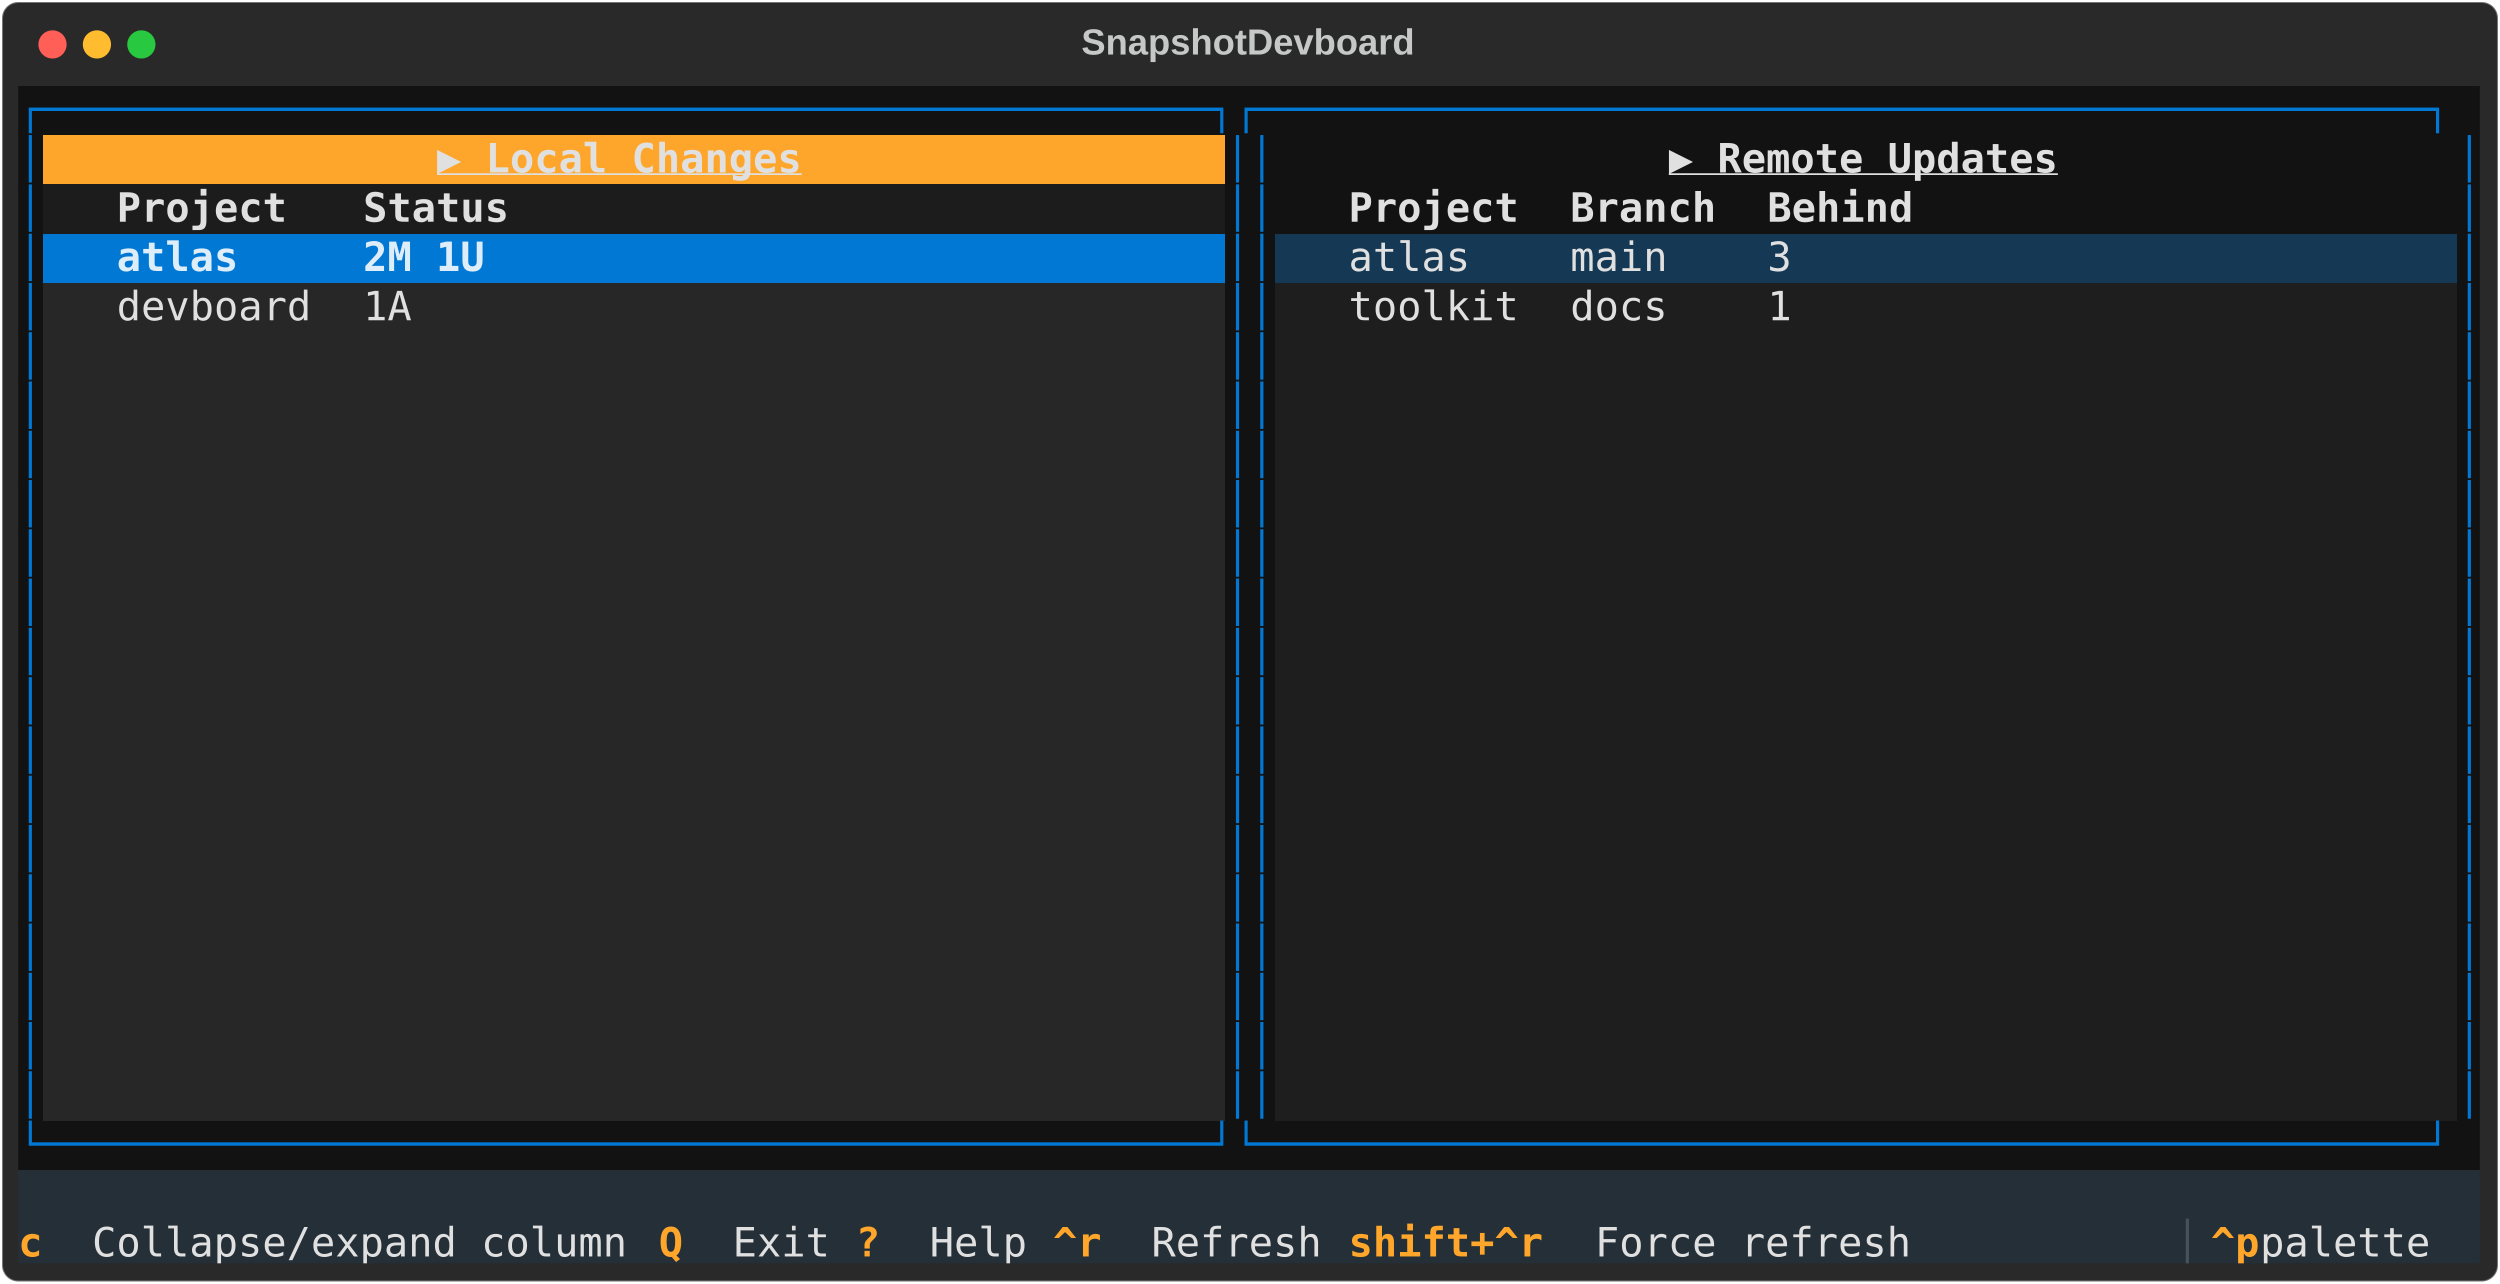
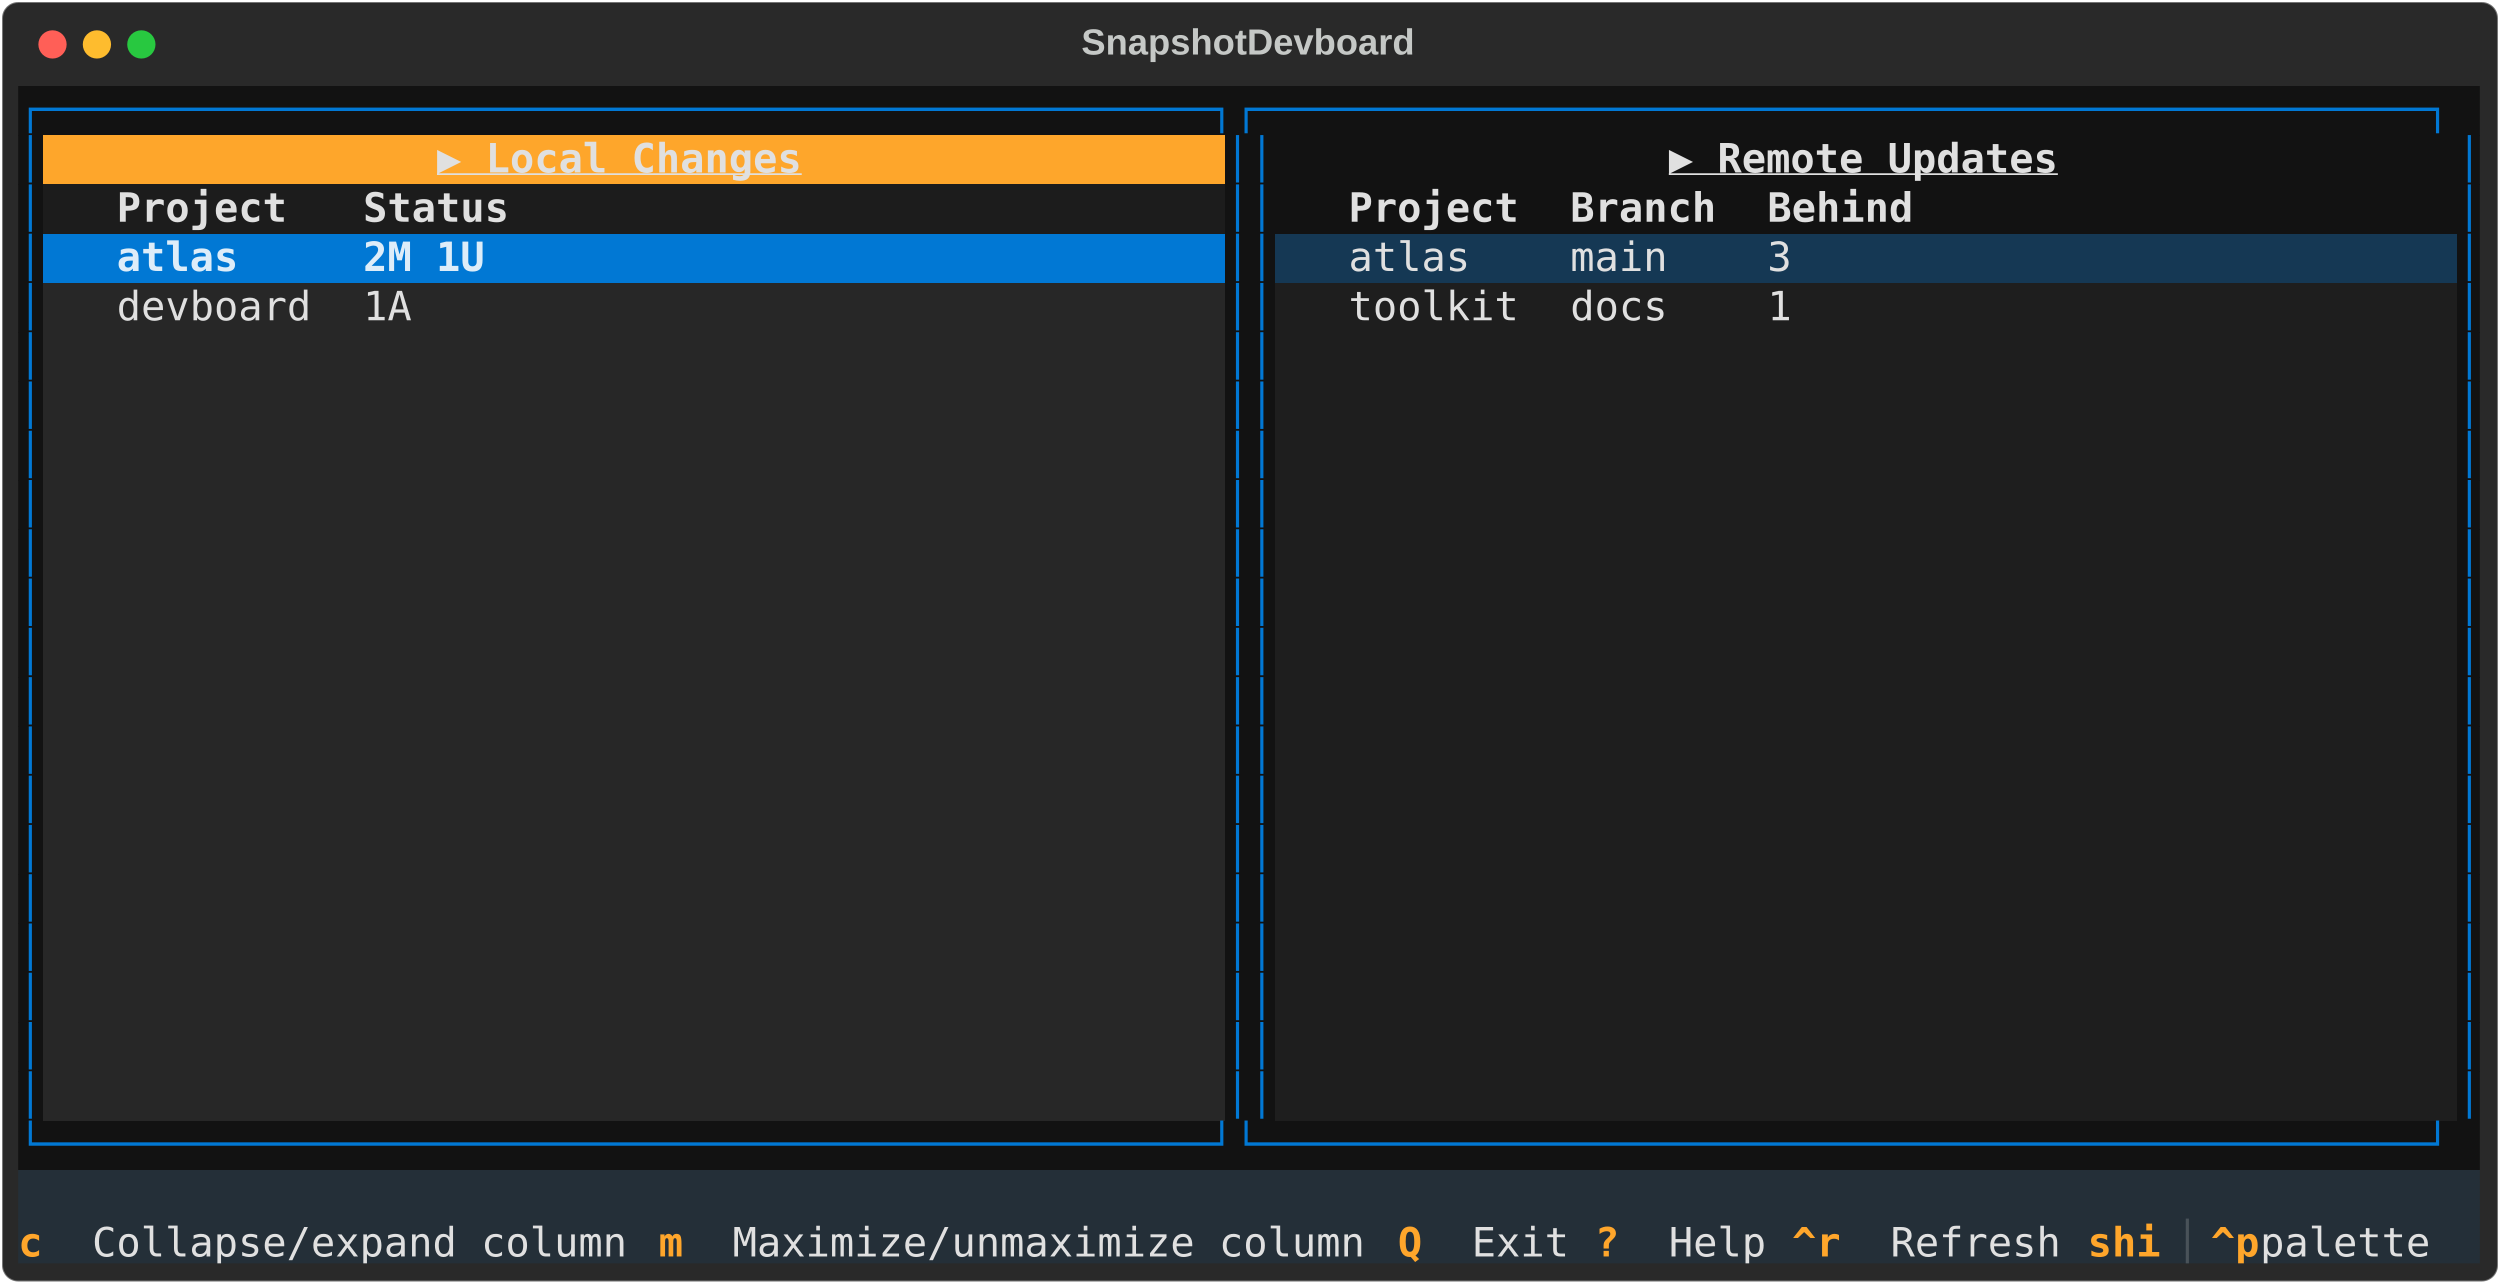
<svg xmlns="http://www.w3.org/2000/svg" class="rich-terminal" viewBox="0 0 1238 635.6">
  <style>

    @font-face {
        font-family: "Fira Code";
        src: local("FiraCode-Regular"),
                url("https://cdnjs.cloudflare.com/ajax/libs/firacode/6.2.0/woff2/FiraCode-Regular.woff2") format("woff2"),
                url("https://cdnjs.cloudflare.com/ajax/libs/firacode/6.2.0/woff/FiraCode-Regular.woff") format("woff");
        font-style: normal;
        font-weight: 400;
    }
    @font-face {
        font-family: "Fira Code";
        src: local("FiraCode-Bold"),
                url("https://cdnjs.cloudflare.com/ajax/libs/firacode/6.2.0/woff2/FiraCode-Bold.woff2") format("woff2"),
                url("https://cdnjs.cloudflare.com/ajax/libs/firacode/6.2.0/woff/FiraCode-Bold.woff") format("woff");
        font-style: bold;
        font-weight: 700;
    }

    .terminal-matrix {
        font-family: Fira Code, monospace;
        font-size: 20px;
        line-height: 24.4px;
        font-variant-east-asian: full-width;
    }

    .terminal-title {
        font-size: 18px;
        font-weight: bold;
        font-family: arial;
    }

    .terminal-r1 { fill: #0178d4 }
.terminal-r2 { fill: #c5c8c6 }
.terminal-r3 { fill: #e0e0e0;font-weight: bold;text-decoration: underline; }
.terminal-r4 { fill: #e0e0e0;font-weight: bold }
.terminal-r5 { fill: #ddedf9;font-weight: bold }
.terminal-r6 { fill: #e0e0e0 }
.terminal-r7 { fill: #a7abaf }
.terminal-r8 { fill: #ffa62b;font-weight: bold }
.terminal-r9 { fill: #495259 }
    </style>
  <defs>
    <clipPath id="terminal-clip-terminal">
      <rect x="0" y="0" width="1219.0" height="584.6" />
    </clipPath>
    <clipPath id="terminal-line-0">
      <rect x="0" y="1.5" width="1220" height="24.65" />
    </clipPath>
    <clipPath id="terminal-line-1">
      <rect x="0" y="25.9" width="1220" height="24.65" />
    </clipPath>
    <clipPath id="terminal-line-2">
      <rect x="0" y="50.3" width="1220" height="24.65" />
    </clipPath>
    <clipPath id="terminal-line-3">
      <rect x="0" y="74.7" width="1220" height="24.65" />
    </clipPath>
    <clipPath id="terminal-line-4">
      <rect x="0" y="99.1" width="1220" height="24.65" />
    </clipPath>
    <clipPath id="terminal-line-5">
      <rect x="0" y="123.5" width="1220" height="24.65" />
    </clipPath>
    <clipPath id="terminal-line-6">
      <rect x="0" y="147.9" width="1220" height="24.65" />
    </clipPath>
    <clipPath id="terminal-line-7">
      <rect x="0" y="172.3" width="1220" height="24.65" />
    </clipPath>
    <clipPath id="terminal-line-8">
      <rect x="0" y="196.7" width="1220" height="24.65" />
    </clipPath>
    <clipPath id="terminal-line-9">
      <rect x="0" y="221.1" width="1220" height="24.65" />
    </clipPath>
    <clipPath id="terminal-line-10">
      <rect x="0" y="245.5" width="1220" height="24.65" />
    </clipPath>
    <clipPath id="terminal-line-11">
      <rect x="0" y="269.9" width="1220" height="24.65" />
    </clipPath>
    <clipPath id="terminal-line-12">
      <rect x="0" y="294.3" width="1220" height="24.65" />
    </clipPath>
    <clipPath id="terminal-line-13">
      <rect x="0" y="318.7" width="1220" height="24.65" />
    </clipPath>
    <clipPath id="terminal-line-14">
      <rect x="0" y="343.1" width="1220" height="24.65" />
    </clipPath>
    <clipPath id="terminal-line-15">
      <rect x="0" y="367.5" width="1220" height="24.65" />
    </clipPath>
    <clipPath id="terminal-line-16">
      <rect x="0" y="391.9" width="1220" height="24.65" />
    </clipPath>
    <clipPath id="terminal-line-17">
      <rect x="0" y="416.3" width="1220" height="24.65" />
    </clipPath>
    <clipPath id="terminal-line-18">
      <rect x="0" y="440.7" width="1220" height="24.65" />
    </clipPath>
    <clipPath id="terminal-line-19">
      <rect x="0" y="465.1" width="1220" height="24.65" />
    </clipPath>
    <clipPath id="terminal-line-20">
      <rect x="0" y="489.5" width="1220" height="24.65" />
    </clipPath>
    <clipPath id="terminal-line-21">
      <rect x="0" y="513.9" width="1220" height="24.65" />
    </clipPath>
    <clipPath id="terminal-line-22">
      <rect x="0" y="538.3" width="1220" height="24.65" />
    </clipPath>
  </defs>
  <rect fill="#292929" stroke="rgba(255,255,255,0.35)" stroke-width="1" x="1" y="1" width="1236" height="633.6" rx="8" />
  <text class="terminal-title" fill="#c5c8c6" text-anchor="middle" x="618" y="27">SnapshotDevboard</text>
  <g transform="translate(26,22)">
    <circle cx="0" cy="0" r="7" fill="#ff5f57" />
    <circle cx="22" cy="0" r="7" fill="#febc2e" />
    <circle cx="44" cy="0" r="7" fill="#28c840" />
  </g>
  <g transform="translate(9, 41)" clip-path="url(#terminal-clip-terminal)">
    <rect fill="#121212" x="0" y="1.5" width="1220" height="24.65" shape-rendering="crispEdges" />
    <rect fill="#121212" x="0" y="25.9" width="12.2" height="24.65" shape-rendering="crispEdges" />
    <rect fill="#fea62b" x="12.2" y="25.9" width="195.2" height="24.65" shape-rendering="crispEdges" />
    <rect fill="#fea62b" x="207.4" y="25.9" width="183" height="24.65" shape-rendering="crispEdges" />
    <rect fill="#fea62b" x="390.4" y="25.9" width="207.4" height="24.65" shape-rendering="crispEdges" />
    <rect fill="#121212" x="597.8" y="25.9" width="24.4" height="24.65" shape-rendering="crispEdges" />
    <rect fill="#121212" x="622.2" y="25.9" width="195.2" height="24.65" shape-rendering="crispEdges" />
    <rect fill="#121212" x="817.4" y="25.9" width="195.2" height="24.65" shape-rendering="crispEdges" />
    <rect fill="#121212" x="1012.6" y="25.9" width="195.2" height="24.65" shape-rendering="crispEdges" />
    <rect fill="#121212" x="1207.8" y="25.9" width="12.2" height="24.65" shape-rendering="crispEdges" />
    <rect fill="#121212" x="0" y="50.3" width="12.2" height="24.65" shape-rendering="crispEdges" />
    <rect fill="#1c1c1c" x="12.2" y="50.3" width="36.6" height="24.65" shape-rendering="crispEdges" />
    <rect fill="#1c1c1c" x="48.8" y="50.3" width="122" height="24.65" shape-rendering="crispEdges" />
    <rect fill="#1c1c1c" x="170.8" y="50.3" width="97.6" height="24.65" shape-rendering="crispEdges" />
    <rect fill="#1c1c1c" x="268.4" y="50.3" width="329.4" height="24.65" shape-rendering="crispEdges" />
    <rect fill="#121212" x="597.8" y="50.3" width="24.4" height="24.65" shape-rendering="crispEdges" />
    <rect fill="#121212" x="622.2" y="50.3" width="36.6" height="24.65" shape-rendering="crispEdges" />
    <rect fill="#121212" x="658.8" y="50.3" width="109.8" height="24.65" shape-rendering="crispEdges" />
    <rect fill="#121212" x="768.6" y="50.3" width="97.6" height="24.65" shape-rendering="crispEdges" />
    <rect fill="#121212" x="866.2" y="50.3" width="97.6" height="24.65" shape-rendering="crispEdges" />
    <rect fill="#121212" x="963.8" y="50.3" width="244" height="24.65" shape-rendering="crispEdges" />
    <rect fill="#121212" x="1207.8" y="50.3" width="12.2" height="24.65" shape-rendering="crispEdges" />
    <rect fill="#121212" x="0" y="74.7" width="12.2" height="24.65" shape-rendering="crispEdges" />
    <rect fill="#0178d4" x="12.2" y="74.7" width="36.6" height="24.65" shape-rendering="crispEdges" />
    <rect fill="#0178d4" x="48.8" y="74.7" width="122" height="24.65" shape-rendering="crispEdges" />
    <rect fill="#0178d4" x="170.8" y="74.7" width="97.6" height="24.65" shape-rendering="crispEdges" />
    <rect fill="#0178d4" x="268.4" y="74.7" width="329.4" height="24.65" shape-rendering="crispEdges" />
    <rect fill="#121212" x="597.8" y="74.7" width="24.4" height="24.65" shape-rendering="crispEdges" />
    <rect fill="#153854" x="622.2" y="74.7" width="36.6" height="24.65" shape-rendering="crispEdges" />
    <rect fill="#153854" x="658.8" y="74.7" width="109.8" height="24.65" shape-rendering="crispEdges" />
    <rect fill="#153854" x="768.6" y="74.7" width="97.6" height="24.65" shape-rendering="crispEdges" />
    <rect fill="#153854" x="866.2" y="74.7" width="97.6" height="24.65" shape-rendering="crispEdges" />
    <rect fill="#153854" x="963.8" y="74.7" width="244" height="24.65" shape-rendering="crispEdges" />
    <rect fill="#121212" x="1207.8" y="74.7" width="12.2" height="24.65" shape-rendering="crispEdges" />
    <rect fill="#121212" x="0" y="99.1" width="12.2" height="24.65" shape-rendering="crispEdges" />
    <rect fill="#272727" x="12.2" y="99.1" width="36.6" height="24.65" shape-rendering="crispEdges" />
    <rect fill="#272727" x="48.8" y="99.1" width="122" height="24.65" shape-rendering="crispEdges" />
    <rect fill="#272727" x="170.8" y="99.1" width="97.6" height="24.65" shape-rendering="crispEdges" />
    <rect fill="#272727" x="268.4" y="99.1" width="329.4" height="24.65" shape-rendering="crispEdges" />
    <rect fill="#121212" x="597.8" y="99.1" width="24.4" height="24.65" shape-rendering="crispEdges" />
    <rect fill="#1e1e1e" x="622.2" y="99.1" width="36.6" height="24.65" shape-rendering="crispEdges" />
    <rect fill="#1e1e1e" x="658.8" y="99.1" width="109.8" height="24.65" shape-rendering="crispEdges" />
    <rect fill="#1e1e1e" x="768.6" y="99.1" width="97.6" height="24.65" shape-rendering="crispEdges" />
    <rect fill="#1e1e1e" x="866.2" y="99.1" width="97.6" height="24.65" shape-rendering="crispEdges" />
    <rect fill="#1e1e1e" x="963.8" y="99.1" width="244" height="24.65" shape-rendering="crispEdges" />
    <rect fill="#121212" x="1207.8" y="99.1" width="12.2" height="24.65" shape-rendering="crispEdges" />
    <rect fill="#121212" x="0" y="123.5" width="12.2" height="24.65" shape-rendering="crispEdges" />
    <rect fill="#272727" x="12.2" y="123.5" width="585.6" height="24.65" shape-rendering="crispEdges" />
    <rect fill="#121212" x="597.8" y="123.5" width="24.4" height="24.65" shape-rendering="crispEdges" />
    <rect fill="#1e1e1e" x="622.2" y="123.5" width="585.6" height="24.65" shape-rendering="crispEdges" />
    <rect fill="#121212" x="1207.8" y="123.5" width="12.2" height="24.65" shape-rendering="crispEdges" />
    <rect fill="#121212" x="0" y="147.9" width="12.2" height="24.65" shape-rendering="crispEdges" />
    <rect fill="#272727" x="12.2" y="147.9" width="585.6" height="24.65" shape-rendering="crispEdges" />
    <rect fill="#121212" x="597.8" y="147.9" width="24.4" height="24.65" shape-rendering="crispEdges" />
    <rect fill="#1e1e1e" x="622.2" y="147.9" width="585.6" height="24.65" shape-rendering="crispEdges" />
    <rect fill="#121212" x="1207.8" y="147.9" width="12.2" height="24.65" shape-rendering="crispEdges" />
    <rect fill="#121212" x="0" y="172.3" width="12.2" height="24.65" shape-rendering="crispEdges" />
    <rect fill="#272727" x="12.2" y="172.3" width="585.6" height="24.65" shape-rendering="crispEdges" />
    <rect fill="#121212" x="597.8" y="172.3" width="24.4" height="24.65" shape-rendering="crispEdges" />
    <rect fill="#1e1e1e" x="622.2" y="172.3" width="585.6" height="24.65" shape-rendering="crispEdges" />
    <rect fill="#121212" x="1207.8" y="172.3" width="12.2" height="24.65" shape-rendering="crispEdges" />
    <rect fill="#121212" x="0" y="196.7" width="12.2" height="24.65" shape-rendering="crispEdges" />
    <rect fill="#272727" x="12.2" y="196.7" width="585.6" height="24.65" shape-rendering="crispEdges" />
    <rect fill="#121212" x="597.8" y="196.7" width="24.4" height="24.65" shape-rendering="crispEdges" />
    <rect fill="#1e1e1e" x="622.2" y="196.7" width="585.6" height="24.65" shape-rendering="crispEdges" />
    <rect fill="#121212" x="1207.8" y="196.7" width="12.2" height="24.65" shape-rendering="crispEdges" />
    <rect fill="#121212" x="0" y="221.1" width="12.2" height="24.65" shape-rendering="crispEdges" />
    <rect fill="#272727" x="12.2" y="221.1" width="585.6" height="24.65" shape-rendering="crispEdges" />
    <rect fill="#121212" x="597.8" y="221.1" width="24.4" height="24.65" shape-rendering="crispEdges" />
    <rect fill="#1e1e1e" x="622.2" y="221.1" width="585.6" height="24.65" shape-rendering="crispEdges" />
    <rect fill="#121212" x="1207.8" y="221.1" width="12.2" height="24.65" shape-rendering="crispEdges" />
    <rect fill="#121212" x="0" y="245.5" width="12.2" height="24.65" shape-rendering="crispEdges" />
    <rect fill="#272727" x="12.2" y="245.5" width="585.6" height="24.65" shape-rendering="crispEdges" />
    <rect fill="#121212" x="597.8" y="245.5" width="24.4" height="24.65" shape-rendering="crispEdges" />
    <rect fill="#1e1e1e" x="622.2" y="245.5" width="585.6" height="24.65" shape-rendering="crispEdges" />
    <rect fill="#121212" x="1207.8" y="245.5" width="12.2" height="24.65" shape-rendering="crispEdges" />
    <rect fill="#121212" x="0" y="269.9" width="12.2" height="24.65" shape-rendering="crispEdges" />
    <rect fill="#272727" x="12.2" y="269.9" width="585.6" height="24.65" shape-rendering="crispEdges" />
    <rect fill="#121212" x="597.8" y="269.9" width="24.4" height="24.65" shape-rendering="crispEdges" />
    <rect fill="#1e1e1e" x="622.2" y="269.9" width="585.6" height="24.65" shape-rendering="crispEdges" />
    <rect fill="#121212" x="1207.8" y="269.9" width="12.2" height="24.65" shape-rendering="crispEdges" />
    <rect fill="#121212" x="0" y="294.3" width="12.2" height="24.65" shape-rendering="crispEdges" />
    <rect fill="#272727" x="12.2" y="294.3" width="585.6" height="24.65" shape-rendering="crispEdges" />
    <rect fill="#121212" x="597.8" y="294.3" width="24.4" height="24.65" shape-rendering="crispEdges" />
    <rect fill="#1e1e1e" x="622.2" y="294.3" width="585.6" height="24.65" shape-rendering="crispEdges" />
    <rect fill="#121212" x="1207.8" y="294.3" width="12.2" height="24.65" shape-rendering="crispEdges" />
    <rect fill="#121212" x="0" y="318.7" width="12.2" height="24.65" shape-rendering="crispEdges" />
    <rect fill="#272727" x="12.2" y="318.7" width="585.6" height="24.65" shape-rendering="crispEdges" />
    <rect fill="#121212" x="597.8" y="318.7" width="24.4" height="24.65" shape-rendering="crispEdges" />
    <rect fill="#1e1e1e" x="622.2" y="318.7" width="585.6" height="24.65" shape-rendering="crispEdges" />
    <rect fill="#121212" x="1207.8" y="318.7" width="12.2" height="24.65" shape-rendering="crispEdges" />
    <rect fill="#121212" x="0" y="343.1" width="12.2" height="24.65" shape-rendering="crispEdges" />
    <rect fill="#272727" x="12.2" y="343.1" width="585.6" height="24.65" shape-rendering="crispEdges" />
    <rect fill="#121212" x="597.8" y="343.1" width="24.4" height="24.65" shape-rendering="crispEdges" />
    <rect fill="#1e1e1e" x="622.2" y="343.1" width="585.6" height="24.65" shape-rendering="crispEdges" />
    <rect fill="#121212" x="1207.8" y="343.1" width="12.2" height="24.65" shape-rendering="crispEdges" />
    <rect fill="#121212" x="0" y="367.5" width="12.2" height="24.65" shape-rendering="crispEdges" />
    <rect fill="#272727" x="12.2" y="367.5" width="585.6" height="24.65" shape-rendering="crispEdges" />
    <rect fill="#121212" x="597.8" y="367.5" width="24.4" height="24.65" shape-rendering="crispEdges" />
    <rect fill="#1e1e1e" x="622.2" y="367.5" width="585.6" height="24.65" shape-rendering="crispEdges" />
    <rect fill="#121212" x="1207.8" y="367.5" width="12.2" height="24.65" shape-rendering="crispEdges" />
    <rect fill="#121212" x="0" y="391.9" width="12.2" height="24.65" shape-rendering="crispEdges" />
    <rect fill="#272727" x="12.2" y="391.9" width="585.6" height="24.65" shape-rendering="crispEdges" />
    <rect fill="#121212" x="597.8" y="391.9" width="24.4" height="24.65" shape-rendering="crispEdges" />
    <rect fill="#1e1e1e" x="622.2" y="391.9" width="585.6" height="24.65" shape-rendering="crispEdges" />
    <rect fill="#121212" x="1207.8" y="391.9" width="12.2" height="24.65" shape-rendering="crispEdges" />
    <rect fill="#121212" x="0" y="416.3" width="12.2" height="24.65" shape-rendering="crispEdges" />
    <rect fill="#272727" x="12.2" y="416.3" width="585.6" height="24.65" shape-rendering="crispEdges" />
    <rect fill="#121212" x="597.8" y="416.3" width="24.4" height="24.65" shape-rendering="crispEdges" />
    <rect fill="#1e1e1e" x="622.2" y="416.3" width="585.6" height="24.65" shape-rendering="crispEdges" />
    <rect fill="#121212" x="1207.8" y="416.3" width="12.2" height="24.65" shape-rendering="crispEdges" />
    <rect fill="#121212" x="0" y="440.7" width="12.2" height="24.65" shape-rendering="crispEdges" />
    <rect fill="#272727" x="12.2" y="440.7" width="585.6" height="24.65" shape-rendering="crispEdges" />
    <rect fill="#121212" x="597.8" y="440.7" width="24.4" height="24.65" shape-rendering="crispEdges" />
    <rect fill="#1e1e1e" x="622.2" y="440.7" width="585.6" height="24.65" shape-rendering="crispEdges" />
    <rect fill="#121212" x="1207.8" y="440.7" width="12.2" height="24.65" shape-rendering="crispEdges" />
    <rect fill="#121212" x="0" y="465.1" width="12.2" height="24.65" shape-rendering="crispEdges" />
    <rect fill="#272727" x="12.2" y="465.1" width="585.6" height="24.65" shape-rendering="crispEdges" />
    <rect fill="#121212" x="597.8" y="465.1" width="24.4" height="24.65" shape-rendering="crispEdges" />
    <rect fill="#1e1e1e" x="622.2" y="465.1" width="585.6" height="24.65" shape-rendering="crispEdges" />
    <rect fill="#121212" x="1207.8" y="465.1" width="12.2" height="24.65" shape-rendering="crispEdges" />
    <rect fill="#121212" x="0" y="489.5" width="12.2" height="24.65" shape-rendering="crispEdges" />
    <rect fill="#272727" x="12.2" y="489.5" width="585.6" height="24.65" shape-rendering="crispEdges" />
    <rect fill="#121212" x="597.8" y="489.5" width="24.4" height="24.65" shape-rendering="crispEdges" />
    <rect fill="#1e1e1e" x="622.2" y="489.5" width="585.6" height="24.65" shape-rendering="crispEdges" />
    <rect fill="#121212" x="1207.8" y="489.5" width="12.2" height="24.65" shape-rendering="crispEdges" />
    <rect fill="#121212" x="0" y="513.9" width="1220" height="24.65" shape-rendering="crispEdges" />
    <rect fill="#242f38" x="0" y="538.3" width="12.2" height="24.65" shape-rendering="crispEdges" />
    <rect fill="#242f38" x="12.2" y="538.3" width="0" height="24.65" shape-rendering="crispEdges" />
    <rect fill="#242f38" x="12.2" y="538.3" width="1207.8" height="24.65" shape-rendering="crispEdges" />
    <rect fill="#242f38" x="0" y="562.7" width="36.6" height="24.65" shape-rendering="crispEdges" />
    <rect fill="#242f38" x="36.6" y="562.7" width="280.6" height="24.65" shape-rendering="crispEdges" />
    <rect fill="#242f38" x="317.2" y="562.7" width="36.6" height="24.65" shape-rendering="crispEdges" />
-     <rect fill="#242f38" x="353.8" y="562.7" width="61" height="24.65" shape-rendering="crispEdges" />
-     <rect fill="#242f38" x="414.8" y="562.7" width="36.6" height="24.65" shape-rendering="crispEdges" />
-     <rect fill="#242f38" x="451.4" y="562.7" width="61" height="24.65" shape-rendering="crispEdges" />
-     <rect fill="#242f38" x="512.4" y="562.7" width="48.8" height="24.65" shape-rendering="crispEdges" />
-     <rect fill="#242f38" x="561.2" y="562.7" width="97.6" height="24.65" shape-rendering="crispEdges" />
-     <rect fill="#242f38" x="658.8" y="562.7" width="122" height="24.65" shape-rendering="crispEdges" />
-     <rect fill="#242f38" x="780.8" y="562.7" width="170.8" height="24.65" shape-rendering="crispEdges" />
-     <rect fill="#242f38" x="951.6" y="562.7" width="122" height="24.65" shape-rendering="crispEdges" />
+     <rect fill="#242f38" x="353.8" y="562.7" width="329.4" height="24.65" shape-rendering="crispEdges" />
+     <rect fill="#242f38" x="683.2" y="562.7" width="36.6" height="24.65" shape-rendering="crispEdges" />
+     <rect fill="#242f38" x="719.8" y="562.7" width="61" height="24.65" shape-rendering="crispEdges" />
+     <rect fill="#242f38" x="780.8" y="562.7" width="36.6" height="24.65" shape-rendering="crispEdges" />
+     <rect fill="#242f38" x="817.4" y="562.7" width="61" height="24.65" shape-rendering="crispEdges" />
+     <rect fill="#242f38" x="878.4" y="562.7" width="48.8" height="24.65" shape-rendering="crispEdges" />
+     <rect fill="#242f38" x="927.2" y="562.7" width="97.6" height="24.65" shape-rendering="crispEdges" />
+     <rect fill="#242f38" x="1024.8" y="562.7" width="48.8" height="24.65" shape-rendering="crispEdges" />
    <rect fill="#242f38" x="1073.6" y="562.7" width="12.2" height="24.65" shape-rendering="crispEdges" />
    <rect fill="#242f38" x="1085.8" y="562.7" width="24.4" height="24.65" shape-rendering="crispEdges" />
    <rect fill="#242f38" x="1110.2" y="562.7" width="97.6" height="24.65" shape-rendering="crispEdges" />
    <rect fill="#242f38" x="1207.8" y="562.7" width="12.2" height="24.65" shape-rendering="crispEdges" />
    <g class="terminal-matrix">
      <text class="terminal-r1" x="0" y="20" textLength="1220" clip-path="url(#terminal-line-0)">┌────────────────────────────────────────────────┐┌────────────────────────────────────────────────┐</text>
      <text class="terminal-r2" x="1220" y="20" textLength="12.2" clip-path="url(#terminal-line-0)">
</text>
      <text class="terminal-r1" x="0" y="44.4" textLength="12.2" clip-path="url(#terminal-line-1)">│</text>
      <text class="terminal-r3" x="207.4" y="44.4" textLength="183" clip-path="url(#terminal-line-1)">▶ Local Changes</text>
      <text class="terminal-r1" x="597.8" y="44.4" textLength="24.4" clip-path="url(#terminal-line-1)">││</text>
      <text class="terminal-r3" x="817.4" y="44.4" textLength="195.2" clip-path="url(#terminal-line-1)">▶ Remote Updates</text>
      <text class="terminal-r1" x="1207.8" y="44.4" textLength="12.2" clip-path="url(#terminal-line-1)">│</text>
      <text class="terminal-r2" x="1220" y="44.4" textLength="12.2" clip-path="url(#terminal-line-1)">
</text>
      <text class="terminal-r1" x="0" y="68.8" textLength="12.2" clip-path="url(#terminal-line-2)">│</text>
      <text class="terminal-r4" x="48.8" y="68.8" textLength="122" clip-path="url(#terminal-line-2)"> Project  </text>
      <text class="terminal-r4" x="170.8" y="68.8" textLength="97.6" clip-path="url(#terminal-line-2)"> Status </text>
      <text class="terminal-r1" x="597.8" y="68.8" textLength="24.4" clip-path="url(#terminal-line-2)">││</text>
      <text class="terminal-r4" x="658.8" y="68.8" textLength="109.8" clip-path="url(#terminal-line-2)"> Project </text>
      <text class="terminal-r4" x="768.6" y="68.8" textLength="97.6" clip-path="url(#terminal-line-2)"> Branch </text>
      <text class="terminal-r4" x="866.2" y="68.8" textLength="97.6" clip-path="url(#terminal-line-2)"> Behind </text>
      <text class="terminal-r1" x="1207.8" y="68.8" textLength="12.2" clip-path="url(#terminal-line-2)">│</text>
      <text class="terminal-r2" x="1220" y="68.8" textLength="12.2" clip-path="url(#terminal-line-2)">
</text>
      <text class="terminal-r1" x="0" y="93.2" textLength="12.2" clip-path="url(#terminal-line-3)">│</text>
      <text class="terminal-r5" x="48.8" y="93.2" textLength="122" clip-path="url(#terminal-line-3)"> atlas    </text>
      <text class="terminal-r5" x="170.8" y="93.2" textLength="97.6" clip-path="url(#terminal-line-3)"> 2M 1U  </text>
      <text class="terminal-r1" x="597.8" y="93.2" textLength="24.4" clip-path="url(#terminal-line-3)">││</text>
      <text class="terminal-r6" x="658.8" y="93.2" textLength="109.8" clip-path="url(#terminal-line-3)"> atlas   </text>
      <text class="terminal-r6" x="768.6" y="93.2" textLength="97.6" clip-path="url(#terminal-line-3)"> main   </text>
      <text class="terminal-r6" x="866.2" y="93.2" textLength="97.6" clip-path="url(#terminal-line-3)"> 3      </text>
      <text class="terminal-r1" x="1207.8" y="93.2" textLength="12.2" clip-path="url(#terminal-line-3)">│</text>
      <text class="terminal-r2" x="1220" y="93.2" textLength="12.2" clip-path="url(#terminal-line-3)">
</text>
      <text class="terminal-r1" x="0" y="117.6" textLength="12.2" clip-path="url(#terminal-line-4)">│</text>
      <text class="terminal-r6" x="48.8" y="117.6" textLength="122" clip-path="url(#terminal-line-4)"> devboard </text>
      <text class="terminal-r6" x="170.8" y="117.6" textLength="97.6" clip-path="url(#terminal-line-4)"> 1A     </text>
      <text class="terminal-r1" x="597.8" y="117.6" textLength="24.4" clip-path="url(#terminal-line-4)">││</text>
      <text class="terminal-r6" x="658.8" y="117.6" textLength="109.8" clip-path="url(#terminal-line-4)"> toolkit </text>
      <text class="terminal-r6" x="768.6" y="117.6" textLength="97.6" clip-path="url(#terminal-line-4)"> docs   </text>
      <text class="terminal-r6" x="866.2" y="117.6" textLength="97.6" clip-path="url(#terminal-line-4)"> 1      </text>
      <text class="terminal-r1" x="1207.8" y="117.6" textLength="12.2" clip-path="url(#terminal-line-4)">│</text>
      <text class="terminal-r2" x="1220" y="117.6" textLength="12.2" clip-path="url(#terminal-line-4)">
</text>
      <text class="terminal-r1" x="0" y="142" textLength="12.2" clip-path="url(#terminal-line-5)">│</text>
      <text class="terminal-r1" x="597.8" y="142" textLength="24.4" clip-path="url(#terminal-line-5)">││</text>
      <text class="terminal-r1" x="1207.8" y="142" textLength="12.2" clip-path="url(#terminal-line-5)">│</text>
      <text class="terminal-r2" x="1220" y="142" textLength="12.2" clip-path="url(#terminal-line-5)">
</text>
      <text class="terminal-r1" x="0" y="166.4" textLength="12.2" clip-path="url(#terminal-line-6)">│</text>
      <text class="terminal-r1" x="597.8" y="166.4" textLength="24.4" clip-path="url(#terminal-line-6)">││</text>
      <text class="terminal-r1" x="1207.8" y="166.4" textLength="12.2" clip-path="url(#terminal-line-6)">│</text>
      <text class="terminal-r2" x="1220" y="166.4" textLength="12.2" clip-path="url(#terminal-line-6)">
</text>
      <text class="terminal-r1" x="0" y="190.8" textLength="12.2" clip-path="url(#terminal-line-7)">│</text>
      <text class="terminal-r1" x="597.8" y="190.8" textLength="24.4" clip-path="url(#terminal-line-7)">││</text>
      <text class="terminal-r1" x="1207.8" y="190.8" textLength="12.2" clip-path="url(#terminal-line-7)">│</text>
      <text class="terminal-r2" x="1220" y="190.8" textLength="12.2" clip-path="url(#terminal-line-7)">
</text>
      <text class="terminal-r1" x="0" y="215.2" textLength="12.2" clip-path="url(#terminal-line-8)">│</text>
      <text class="terminal-r1" x="597.8" y="215.2" textLength="24.4" clip-path="url(#terminal-line-8)">││</text>
      <text class="terminal-r1" x="1207.8" y="215.2" textLength="12.2" clip-path="url(#terminal-line-8)">│</text>
      <text class="terminal-r2" x="1220" y="215.2" textLength="12.2" clip-path="url(#terminal-line-8)">
</text>
      <text class="terminal-r1" x="0" y="239.6" textLength="12.2" clip-path="url(#terminal-line-9)">│</text>
      <text class="terminal-r1" x="597.8" y="239.6" textLength="24.4" clip-path="url(#terminal-line-9)">││</text>
      <text class="terminal-r1" x="1207.8" y="239.6" textLength="12.2" clip-path="url(#terminal-line-9)">│</text>
      <text class="terminal-r2" x="1220" y="239.6" textLength="12.2" clip-path="url(#terminal-line-9)">
</text>
      <text class="terminal-r1" x="0" y="264" textLength="12.2" clip-path="url(#terminal-line-10)">│</text>
      <text class="terminal-r1" x="597.8" y="264" textLength="24.4" clip-path="url(#terminal-line-10)">││</text>
      <text class="terminal-r1" x="1207.8" y="264" textLength="12.2" clip-path="url(#terminal-line-10)">│</text>
      <text class="terminal-r2" x="1220" y="264" textLength="12.2" clip-path="url(#terminal-line-10)">
</text>
      <text class="terminal-r1" x="0" y="288.4" textLength="12.2" clip-path="url(#terminal-line-11)">│</text>
      <text class="terminal-r1" x="597.8" y="288.4" textLength="24.4" clip-path="url(#terminal-line-11)">││</text>
      <text class="terminal-r1" x="1207.8" y="288.4" textLength="12.2" clip-path="url(#terminal-line-11)">│</text>
      <text class="terminal-r2" x="1220" y="288.4" textLength="12.2" clip-path="url(#terminal-line-11)">
</text>
      <text class="terminal-r1" x="0" y="312.8" textLength="12.2" clip-path="url(#terminal-line-12)">│</text>
      <text class="terminal-r1" x="597.8" y="312.8" textLength="24.4" clip-path="url(#terminal-line-12)">││</text>
      <text class="terminal-r1" x="1207.8" y="312.8" textLength="12.2" clip-path="url(#terminal-line-12)">│</text>
      <text class="terminal-r2" x="1220" y="312.8" textLength="12.2" clip-path="url(#terminal-line-12)">
</text>
      <text class="terminal-r1" x="0" y="337.2" textLength="12.2" clip-path="url(#terminal-line-13)">│</text>
      <text class="terminal-r1" x="597.8" y="337.2" textLength="24.4" clip-path="url(#terminal-line-13)">││</text>
      <text class="terminal-r1" x="1207.8" y="337.2" textLength="12.2" clip-path="url(#terminal-line-13)">│</text>
      <text class="terminal-r2" x="1220" y="337.2" textLength="12.2" clip-path="url(#terminal-line-13)">
</text>
      <text class="terminal-r1" x="0" y="361.6" textLength="12.2" clip-path="url(#terminal-line-14)">│</text>
      <text class="terminal-r1" x="597.8" y="361.6" textLength="24.4" clip-path="url(#terminal-line-14)">││</text>
      <text class="terminal-r1" x="1207.8" y="361.6" textLength="12.2" clip-path="url(#terminal-line-14)">│</text>
      <text class="terminal-r2" x="1220" y="361.6" textLength="12.2" clip-path="url(#terminal-line-14)">
</text>
      <text class="terminal-r1" x="0" y="386" textLength="12.2" clip-path="url(#terminal-line-15)">│</text>
      <text class="terminal-r1" x="597.8" y="386" textLength="24.4" clip-path="url(#terminal-line-15)">││</text>
      <text class="terminal-r1" x="1207.8" y="386" textLength="12.2" clip-path="url(#terminal-line-15)">│</text>
      <text class="terminal-r2" x="1220" y="386" textLength="12.2" clip-path="url(#terminal-line-15)">
</text>
      <text class="terminal-r1" x="0" y="410.4" textLength="12.2" clip-path="url(#terminal-line-16)">│</text>
      <text class="terminal-r1" x="597.8" y="410.4" textLength="24.4" clip-path="url(#terminal-line-16)">││</text>
      <text class="terminal-r1" x="1207.8" y="410.4" textLength="12.2" clip-path="url(#terminal-line-16)">│</text>
      <text class="terminal-r2" x="1220" y="410.4" textLength="12.2" clip-path="url(#terminal-line-16)">
</text>
      <text class="terminal-r1" x="0" y="434.8" textLength="12.2" clip-path="url(#terminal-line-17)">│</text>
      <text class="terminal-r1" x="597.8" y="434.8" textLength="24.4" clip-path="url(#terminal-line-17)">││</text>
      <text class="terminal-r1" x="1207.8" y="434.8" textLength="12.2" clip-path="url(#terminal-line-17)">│</text>
      <text class="terminal-r2" x="1220" y="434.8" textLength="12.2" clip-path="url(#terminal-line-17)">
</text>
      <text class="terminal-r1" x="0" y="459.2" textLength="12.2" clip-path="url(#terminal-line-18)">│</text>
      <text class="terminal-r1" x="597.8" y="459.2" textLength="24.4" clip-path="url(#terminal-line-18)">││</text>
      <text class="terminal-r1" x="1207.8" y="459.2" textLength="12.2" clip-path="url(#terminal-line-18)">│</text>
      <text class="terminal-r2" x="1220" y="459.2" textLength="12.2" clip-path="url(#terminal-line-18)">
</text>
      <text class="terminal-r1" x="0" y="483.6" textLength="12.2" clip-path="url(#terminal-line-19)">│</text>
      <text class="terminal-r1" x="597.8" y="483.6" textLength="24.4" clip-path="url(#terminal-line-19)">││</text>
      <text class="terminal-r1" x="1207.8" y="483.6" textLength="12.2" clip-path="url(#terminal-line-19)">│</text>
      <text class="terminal-r2" x="1220" y="483.6" textLength="12.2" clip-path="url(#terminal-line-19)">
</text>
      <text class="terminal-r1" x="0" y="508" textLength="12.2" clip-path="url(#terminal-line-20)">│</text>
      <text class="terminal-r1" x="597.8" y="508" textLength="24.4" clip-path="url(#terminal-line-20)">││</text>
      <text class="terminal-r1" x="1207.8" y="508" textLength="12.2" clip-path="url(#terminal-line-20)">│</text>
      <text class="terminal-r2" x="1220" y="508" textLength="12.2" clip-path="url(#terminal-line-20)">
</text>
      <text class="terminal-r1" x="0" y="532.4" textLength="1220" clip-path="url(#terminal-line-21)">└────────────────────────────────────────────────┘└────────────────────────────────────────────────┘</text>
      <text class="terminal-r2" x="1220" y="532.4" textLength="12.2" clip-path="url(#terminal-line-21)">
</text>
      <text class="terminal-r2" x="1220" y="556.8" textLength="12.2" clip-path="url(#terminal-line-22)">
</text>
      <text class="terminal-r8" x="0" y="581.2" textLength="36.6" clip-path="url(#terminal-line-23)"> c </text>
      <text class="terminal-r6" x="36.6" y="581.2" textLength="280.6" clip-path="url(#terminal-line-23)">Collapse/expand column </text>
-       <text class="terminal-r8" x="317.2" y="581.2" textLength="36.6" clip-path="url(#terminal-line-23)"> Q </text>
-       <text class="terminal-r6" x="353.8" y="581.2" textLength="61" clip-path="url(#terminal-line-23)">Exit </text>
-       <text class="terminal-r8" x="414.8" y="581.2" textLength="36.6" clip-path="url(#terminal-line-23)"> ? </text>
-       <text class="terminal-r6" x="451.4" y="581.2" textLength="61" clip-path="url(#terminal-line-23)">Help </text>
-       <text class="terminal-r8" x="512.4" y="581.2" textLength="48.8" clip-path="url(#terminal-line-23)"> ^r </text>
-       <text class="terminal-r6" x="561.2" y="581.2" textLength="97.6" clip-path="url(#terminal-line-23)">Refresh </text>
-       <text class="terminal-r8" x="658.8" y="581.2" textLength="122" clip-path="url(#terminal-line-23)"> shift+^r </text>
-       <text class="terminal-r6" x="780.8" y="581.2" textLength="170.8" clip-path="url(#terminal-line-23)">Force refresh </text>
+       <text class="terminal-r8" x="317.2" y="581.2" textLength="36.6" clip-path="url(#terminal-line-23)"> m </text>
+       <text class="terminal-r6" x="353.8" y="581.2" textLength="329.4" clip-path="url(#terminal-line-23)">Maximize/unmaximize column </text>
+       <text class="terminal-r8" x="683.2" y="581.2" textLength="36.6" clip-path="url(#terminal-line-23)"> Q </text>
+       <text class="terminal-r6" x="719.8" y="581.2" textLength="61" clip-path="url(#terminal-line-23)">Exit </text>
+       <text class="terminal-r8" x="780.8" y="581.2" textLength="36.6" clip-path="url(#terminal-line-23)"> ? </text>
+       <text class="terminal-r6" x="817.4" y="581.2" textLength="61" clip-path="url(#terminal-line-23)">Help </text>
+       <text class="terminal-r8" x="878.4" y="581.2" textLength="48.8" clip-path="url(#terminal-line-23)"> ^r </text>
+       <text class="terminal-r6" x="927.2" y="581.2" textLength="97.6" clip-path="url(#terminal-line-23)">Refresh </text>
+       <text class="terminal-r8" x="1024.8" y="581.2" textLength="48.8" clip-path="url(#terminal-line-23)"> shi</text>
      <text class="terminal-r9" x="1073.6" y="581.2" textLength="12.2" clip-path="url(#terminal-line-23)">▏</text>
      <text class="terminal-r8" x="1085.8" y="581.2" textLength="24.4" clip-path="url(#terminal-line-23)">^p</text>
      <text class="terminal-r6" x="1110.2" y="581.2" textLength="97.6" clip-path="url(#terminal-line-23)"> palette</text>
    </g>
  </g>
</svg>
